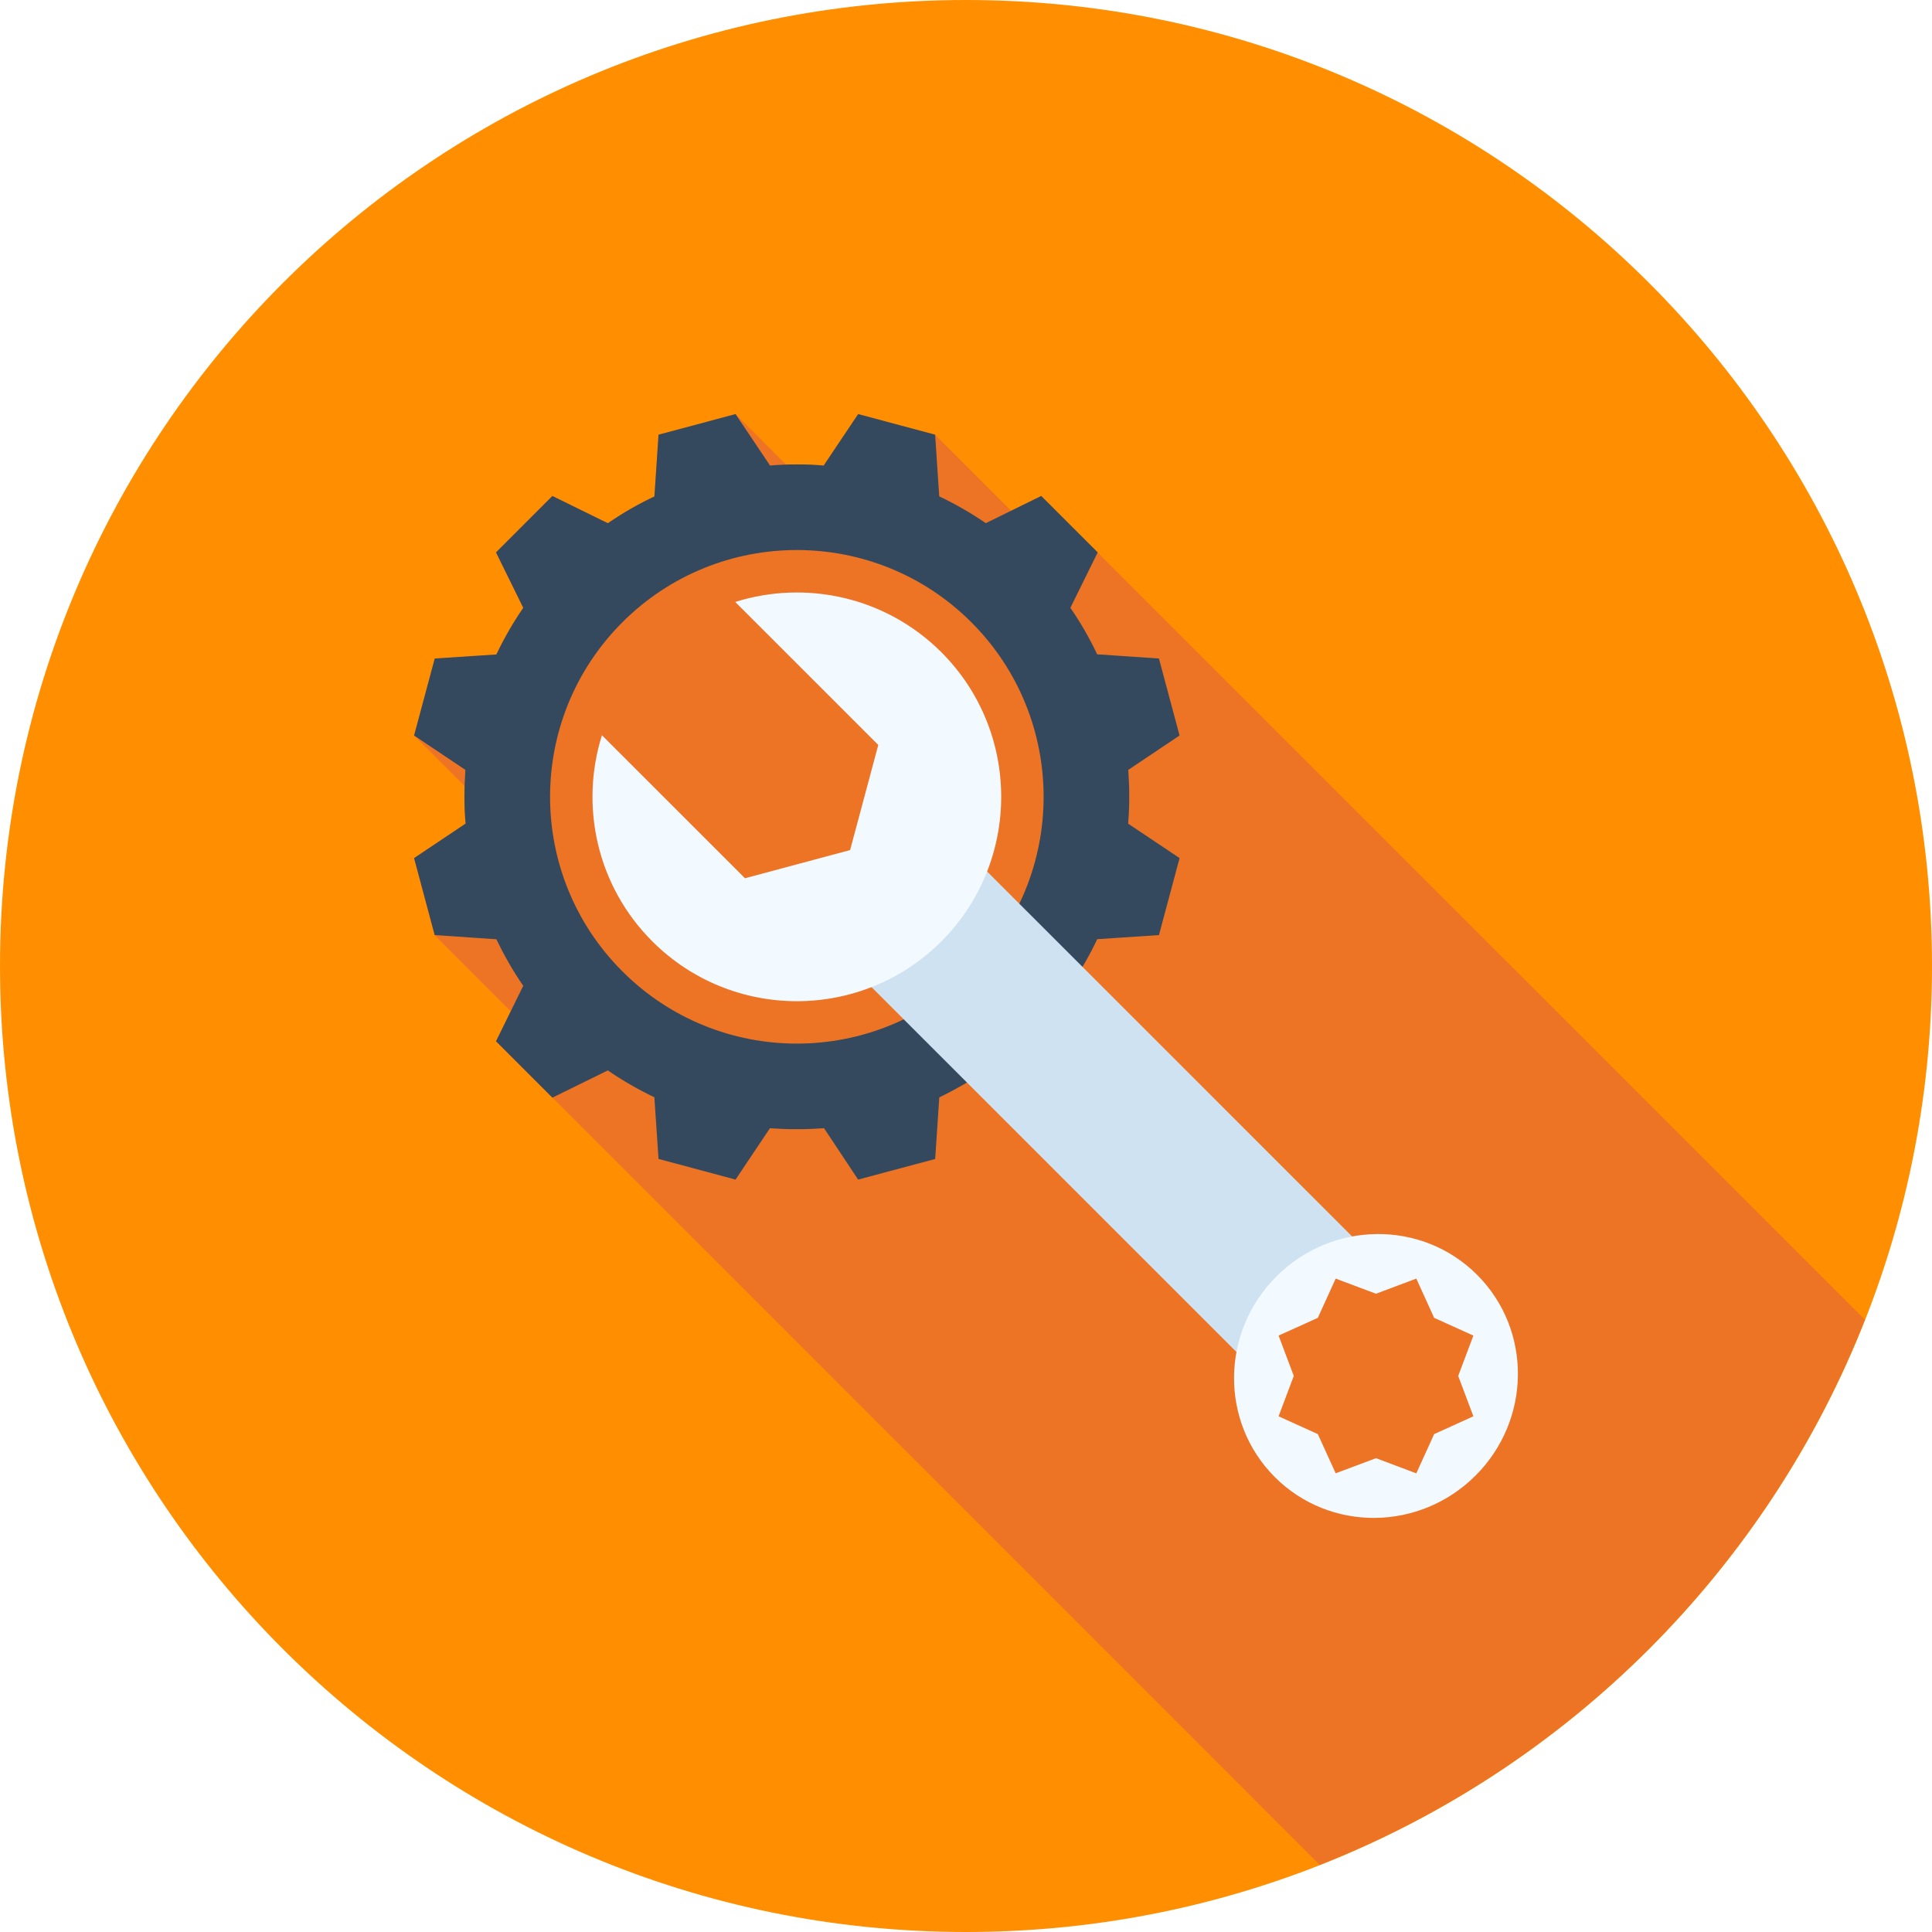
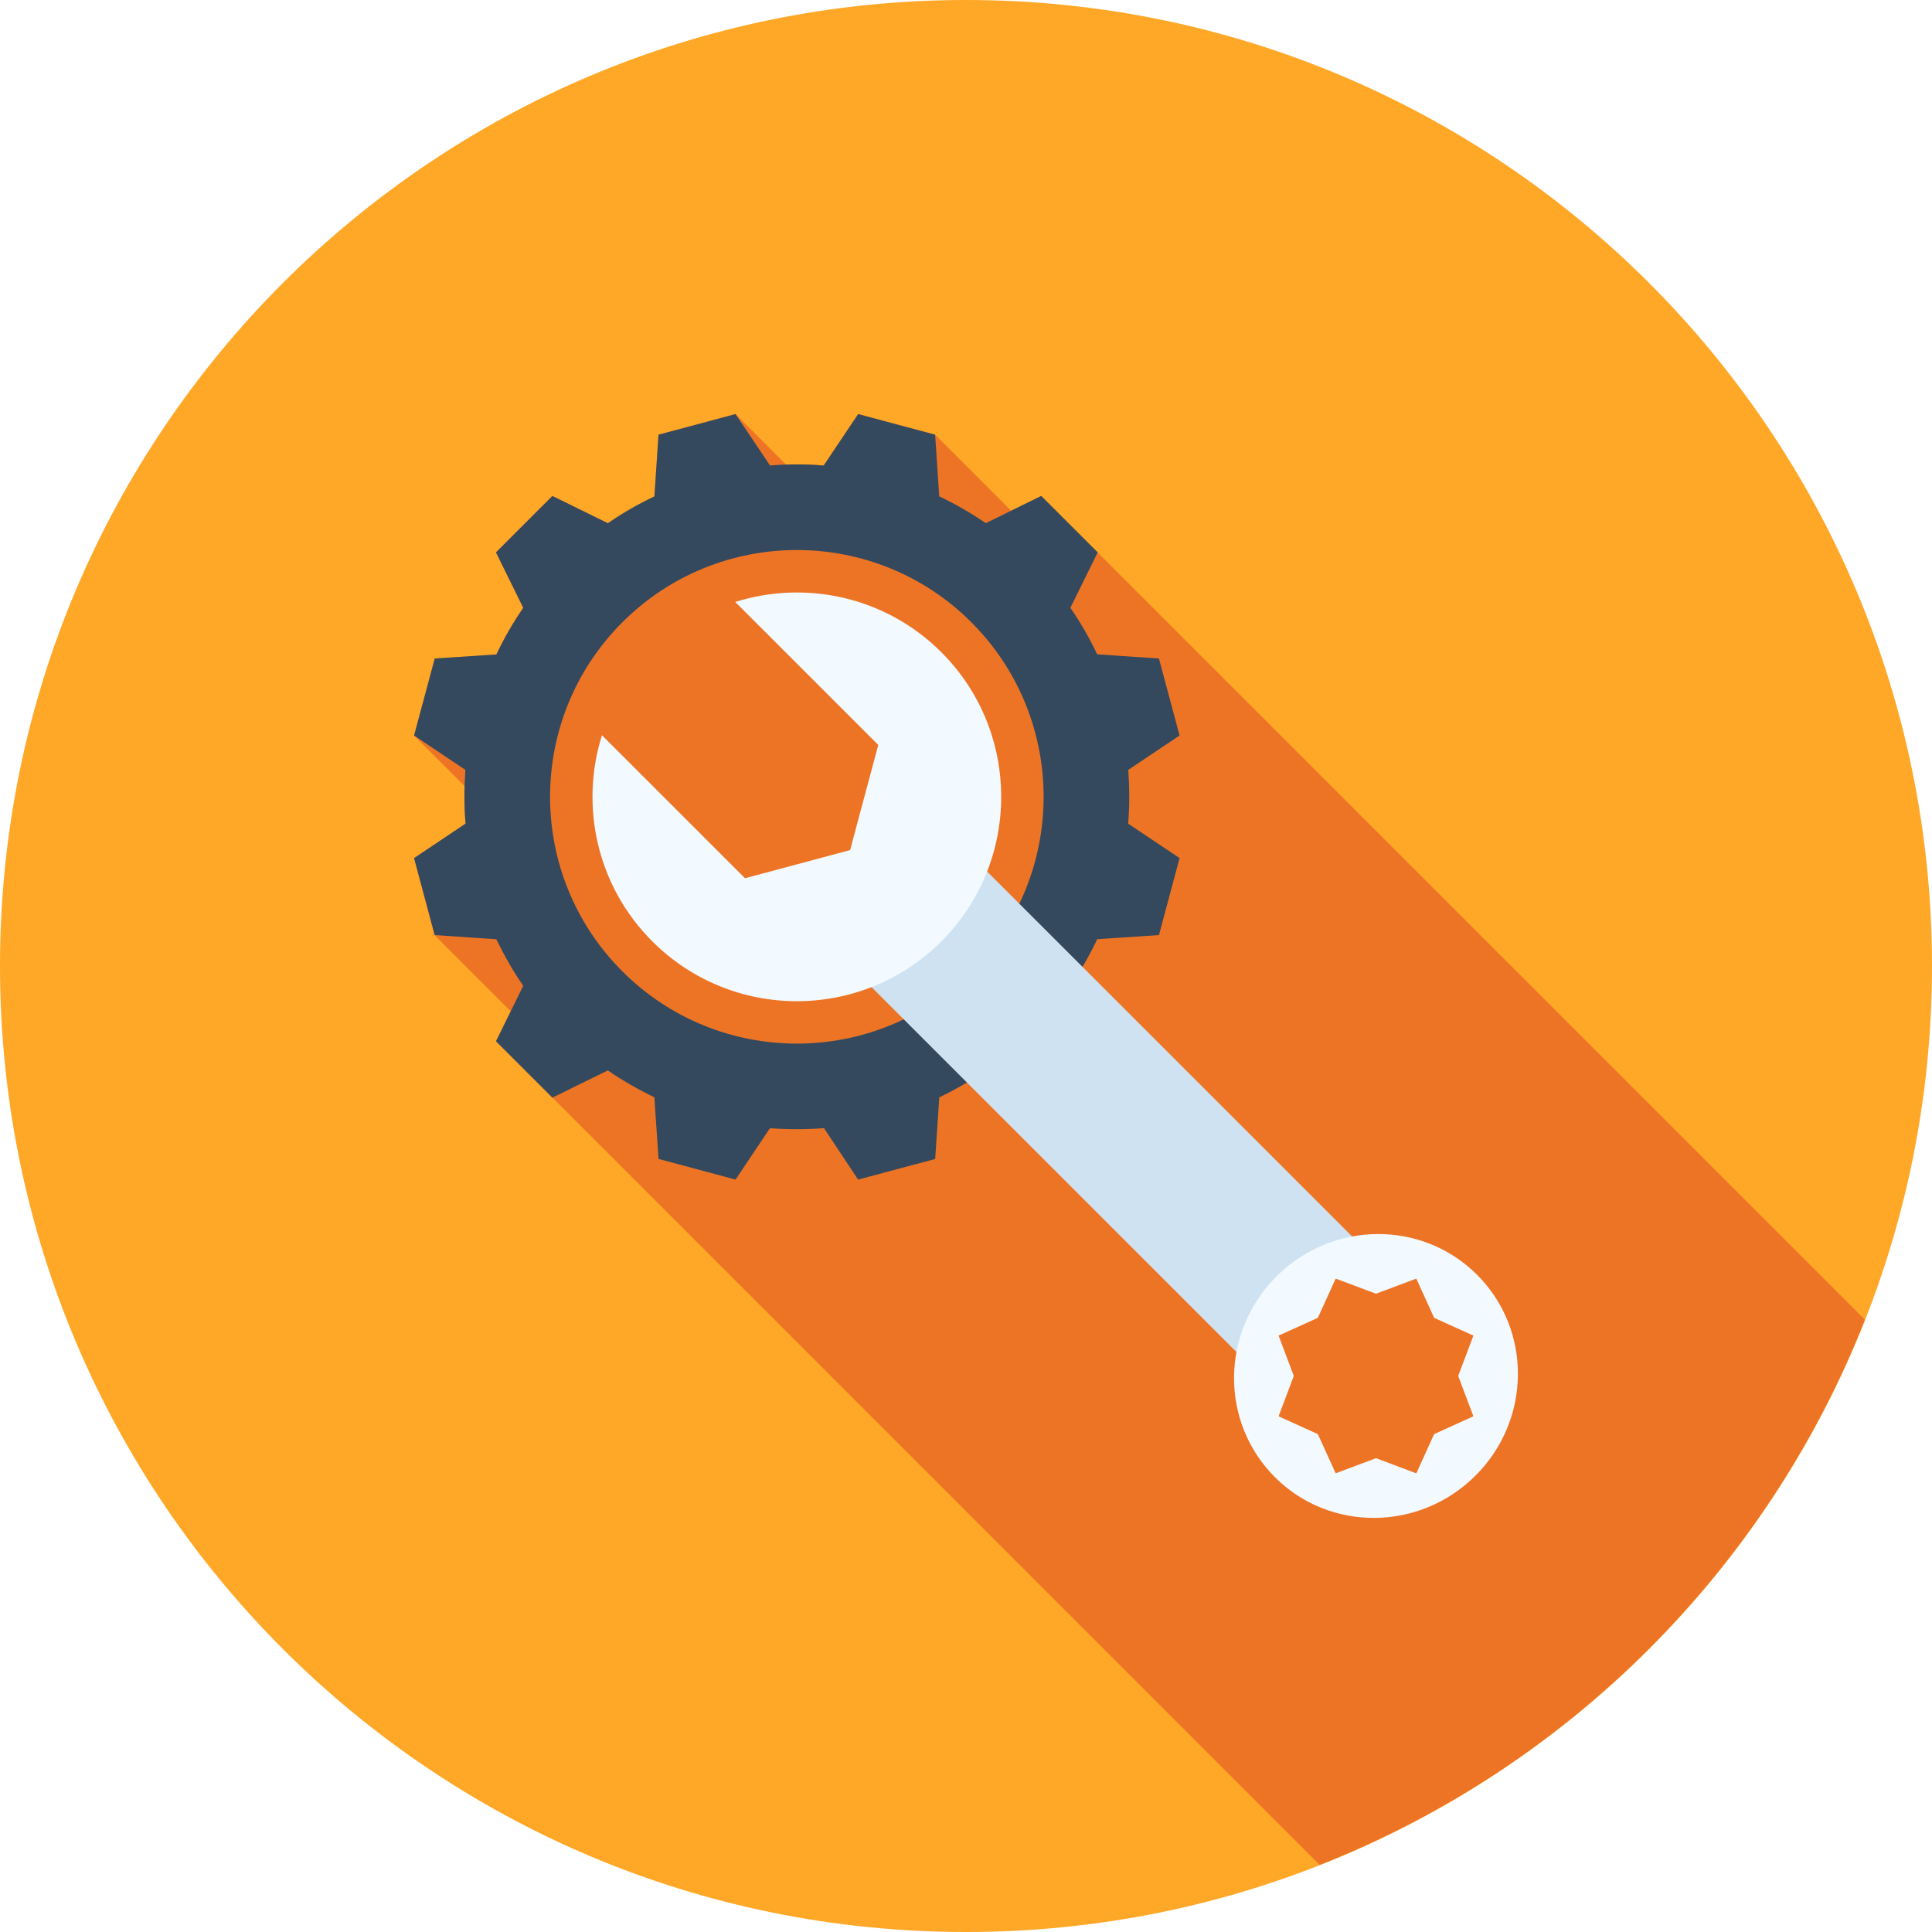
<svg xmlns="http://www.w3.org/2000/svg" version="1.1" id="Layer_1" x="0px" y="0px" viewBox="0 0 512 512" style="enable-background:new 0 0 512 512;" xml:space="preserve">
-   <circle style="fill:#ff8f00;" cx="256" cy="256" r="256" />
+   <circle style="fill:#ffa726;" cx="256" cy="256" r="256" />
  <path style="fill:#ED7425;" d="M290.898,146.424l-14.986-14.986l-7.944,3.919l-20.134-20.14l-20.424-5.481l-9.121,13.617  l0.092,0.044c-2.409-0.236-4.818-0.33-7.186-0.276c-0.95-0.02-1.897,0.008-2.844,0.038l-13.42-13.422l-20.426,5.481l-1.085,16.358  c-4.257,1.992-8.371,4.355-12.339,7.096l-14.7-7.235l-14.943,14.986l7.232,14.653c-2.742,3.968-5.107,8.087-7.14,12.388  l-16.31,1.085l-5.484,20.38l13.445,13.443c-0.036,0.937-0.115,1.882-0.115,2.816c0,2.363,0.095,4.826,0.333,7.188l-0.049-0.049  l-13.614,9.078l5.437,20.424l20.17,20.17l-3.904,7.913v0.049l14.943,14.935h0.044l203.3,203.323  c65.969-25.974,118.515-78.518,144.492-144.484L290.898,146.424z" />
  <path style="fill:#34495E;" d="M290.906,146.383l-14.968-14.95l-14.689,7.209c-3.968-2.721-8.077-5.074-12.342-7.099l-1.088-16.351  l-20.396-5.453l-9.116,13.596l0.077,0.044c-2.401-0.21-4.803-0.323-7.204-0.302c-2.401-0.02-4.826,0.102-7.219,0.294l0.084-0.036  l-9.116-13.596l-20.411,5.453l-1.093,16.371c-4.252,1.989-8.351,4.357-12.332,7.094l-14.702-7.217l-14.945,14.945l7.219,14.692  c-2.729,3.976-5.089,8.092-7.122,12.365l-16.333,1.07l-5.476,20.408l13.596,9.108c-0.143,2.353-0.266,4.762-0.248,7.122  c-0.018,2.409,0.102,4.833,0.305,7.224l-0.056-0.077l-13.596,9.106l5.46,20.403l16.34,1.106c2.058,4.239,4.375,8.366,7.13,12.337  l-7.219,14.694l14.945,14.945l14.689-7.217c3.986,2.755,8.105,5.084,12.332,7.119l1.106,16.335l20.411,5.478l9.101-13.601  c2.368,0.148,4.769,0.269,7.15,0.241c2.401,0.02,4.81-0.092,7.191-0.266l9.039,13.627l20.424-5.463l1.088-16.323  c4.255-2.058,8.358-4.431,12.326-7.158l14.689,7.227l14.968-14.945l-7.24-14.707c2.719-3.96,5.105-8.087,7.112-12.339l16.358-1.085  l5.466-20.411l-13.599-9.106l-0.036,0.077c0.182-2.391,0.323-4.8,0.287-7.224c0.036-2.345-0.105-4.769-0.246-7.122l13.591-9.108  l-5.466-20.408l-16.371-1.106c-1.994-4.239-4.355-8.356-7.099-12.329L290.906,146.383z M257.418,257.405  c-25.536,25.549-66.952,25.549-92.495,0c-25.536-25.531-25.536-66.949,0.015-92.495c25.528-25.526,66.952-25.526,92.48,0  C282.954,190.456,282.954,231.875,257.418,257.405z" />
  <polygon style="fill:#CEE2F2;" points="329.889,360.509 360.517,329.866 261.366,230.73 230.746,261.373 " />
  <g>
    <path style="fill:#F2F9FF;" d="M194.842,159.524l37.911,37.896l-7.465,27.86l-27.853,7.465l-37.914-37.901   c-5.868,18.632-1.436,39.844,13.34,54.615c21.161,21.161,55.462,21.161,76.623,0c21.125-21.151,21.125-55.452,0-76.6   C234.678,158.09,213.509,153.646,194.842,159.524z" />
    <path style="fill:#F2F9FF;" d="M338.271,338.263c-14.828,14.797-14.994,38.61-0.415,53.192   c14.554,14.569,38.374,14.387,53.192-0.425c14.797-14.815,14.973-38.623,0.392-53.197   C376.883,323.267,353.08,323.461,338.271,338.263z M390.464,353.946l-4.024,10.693l4.024,10.693l-10.401,4.723l-4.726,10.399   l-10.675-4.022l-10.691,4.009l-4.733-10.386l-10.396-4.723l4.024-10.693l-4.024-10.693l10.396-4.705l4.733-10.399l10.691,4.009   l10.675-4.009l4.726,10.399L390.464,353.946z" />
  </g>
  <g>
</g>
  <g>
</g>
  <g>
</g>
  <g>
</g>
  <g>
</g>
  <g>
</g>
  <g>
</g>
  <g>
</g>
  <g>
</g>
  <g>
</g>
  <g>
</g>
  <g>
</g>
  <g>
</g>
  <g>
</g>
  <g>
</g>
</svg>
